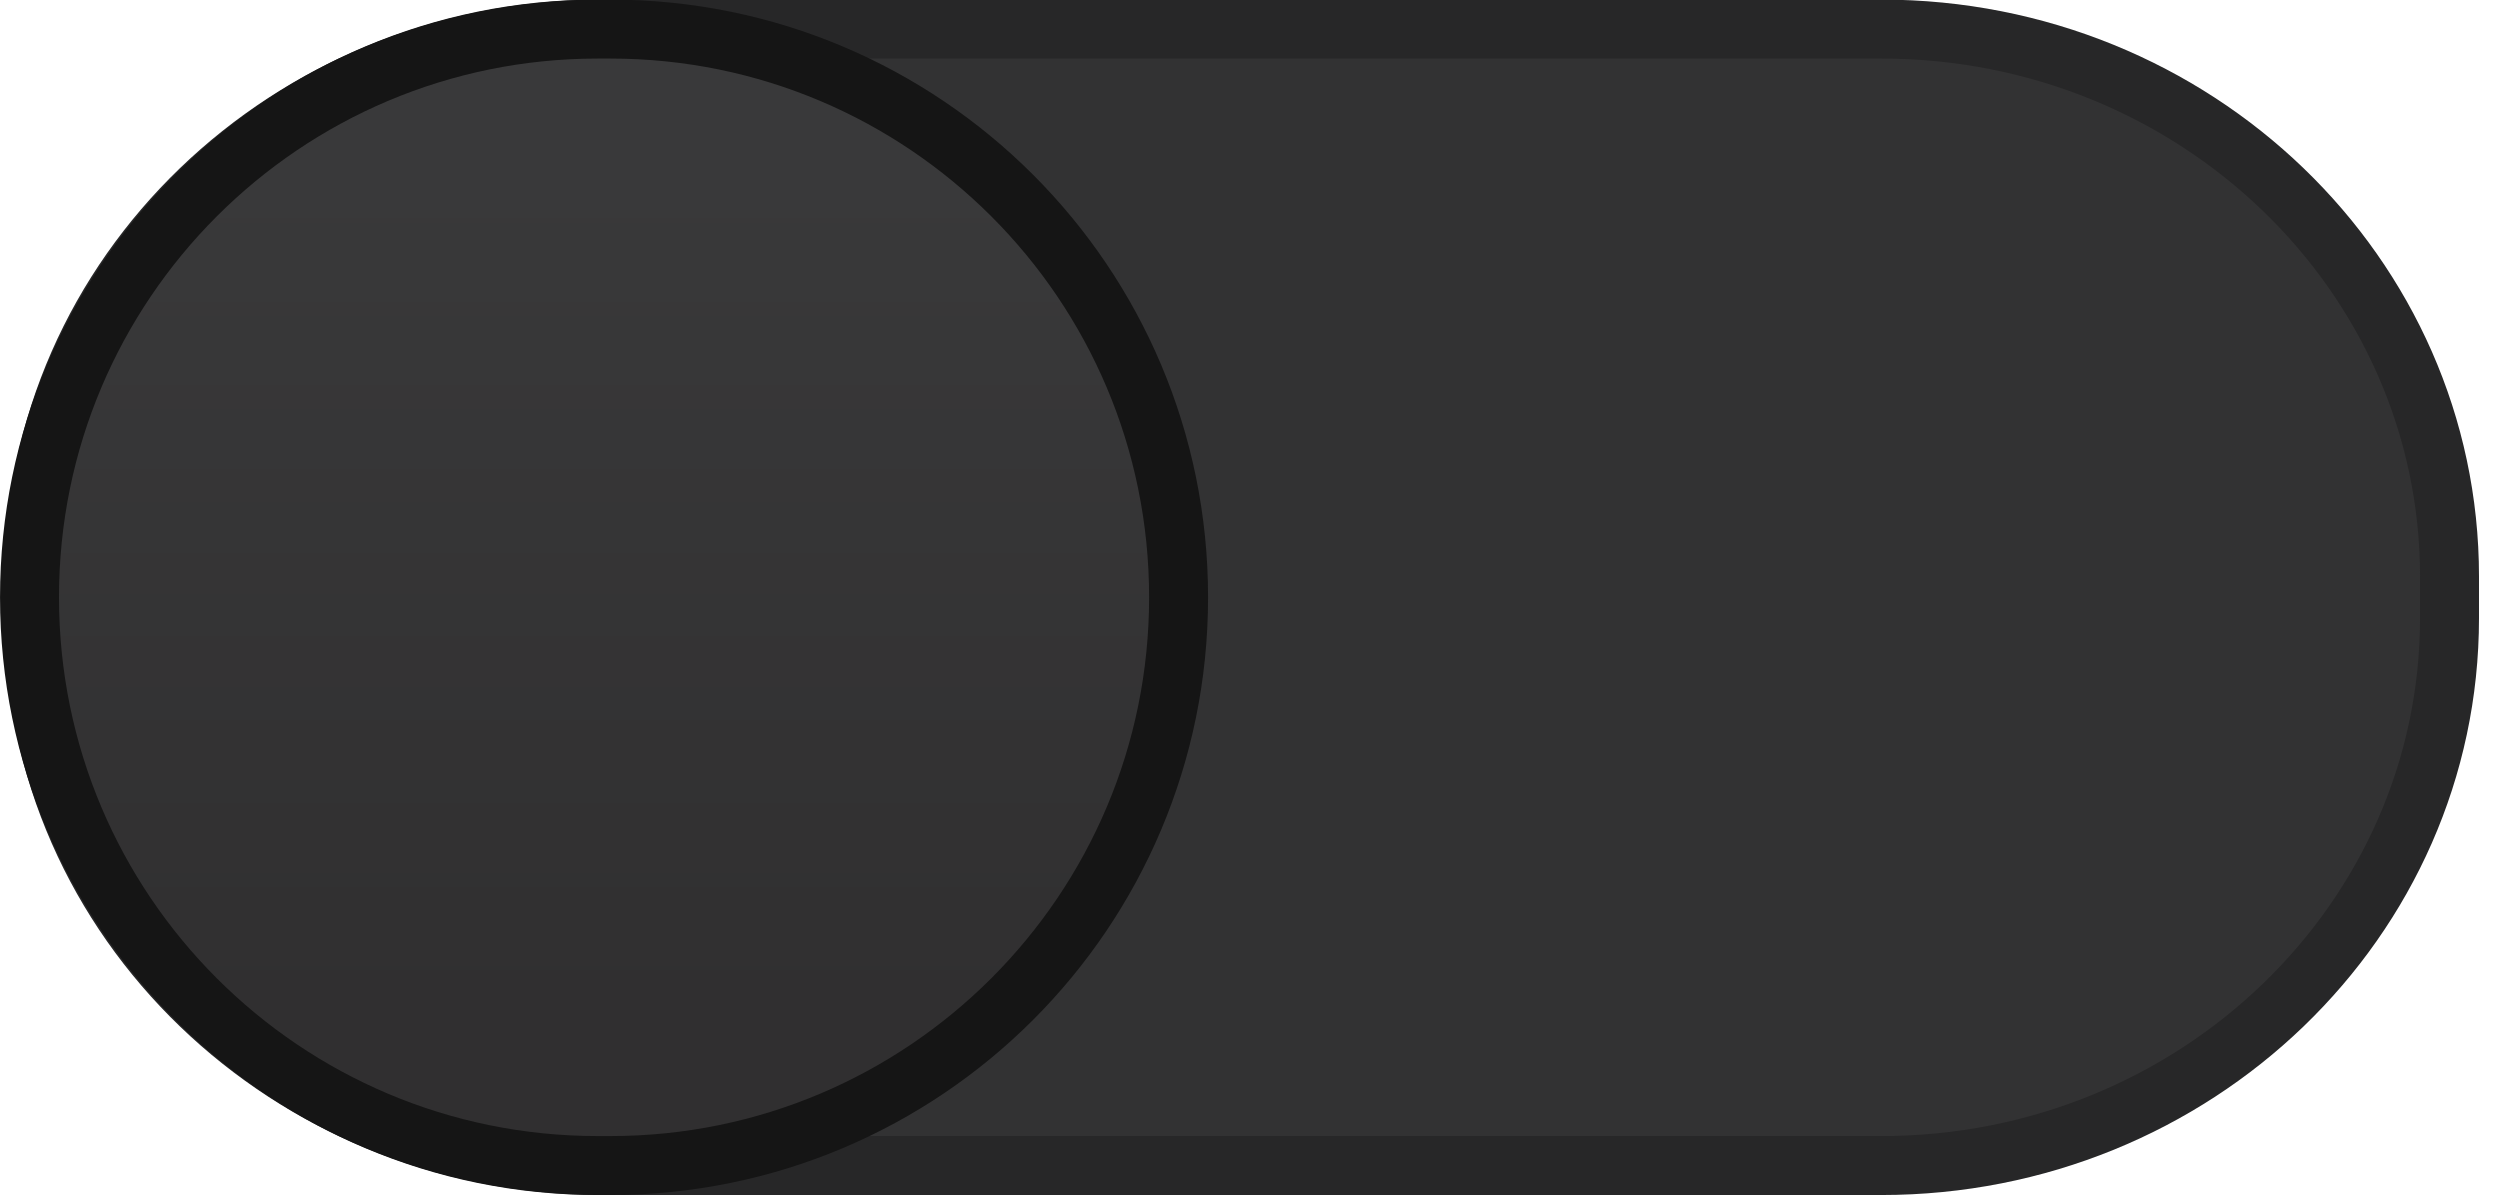
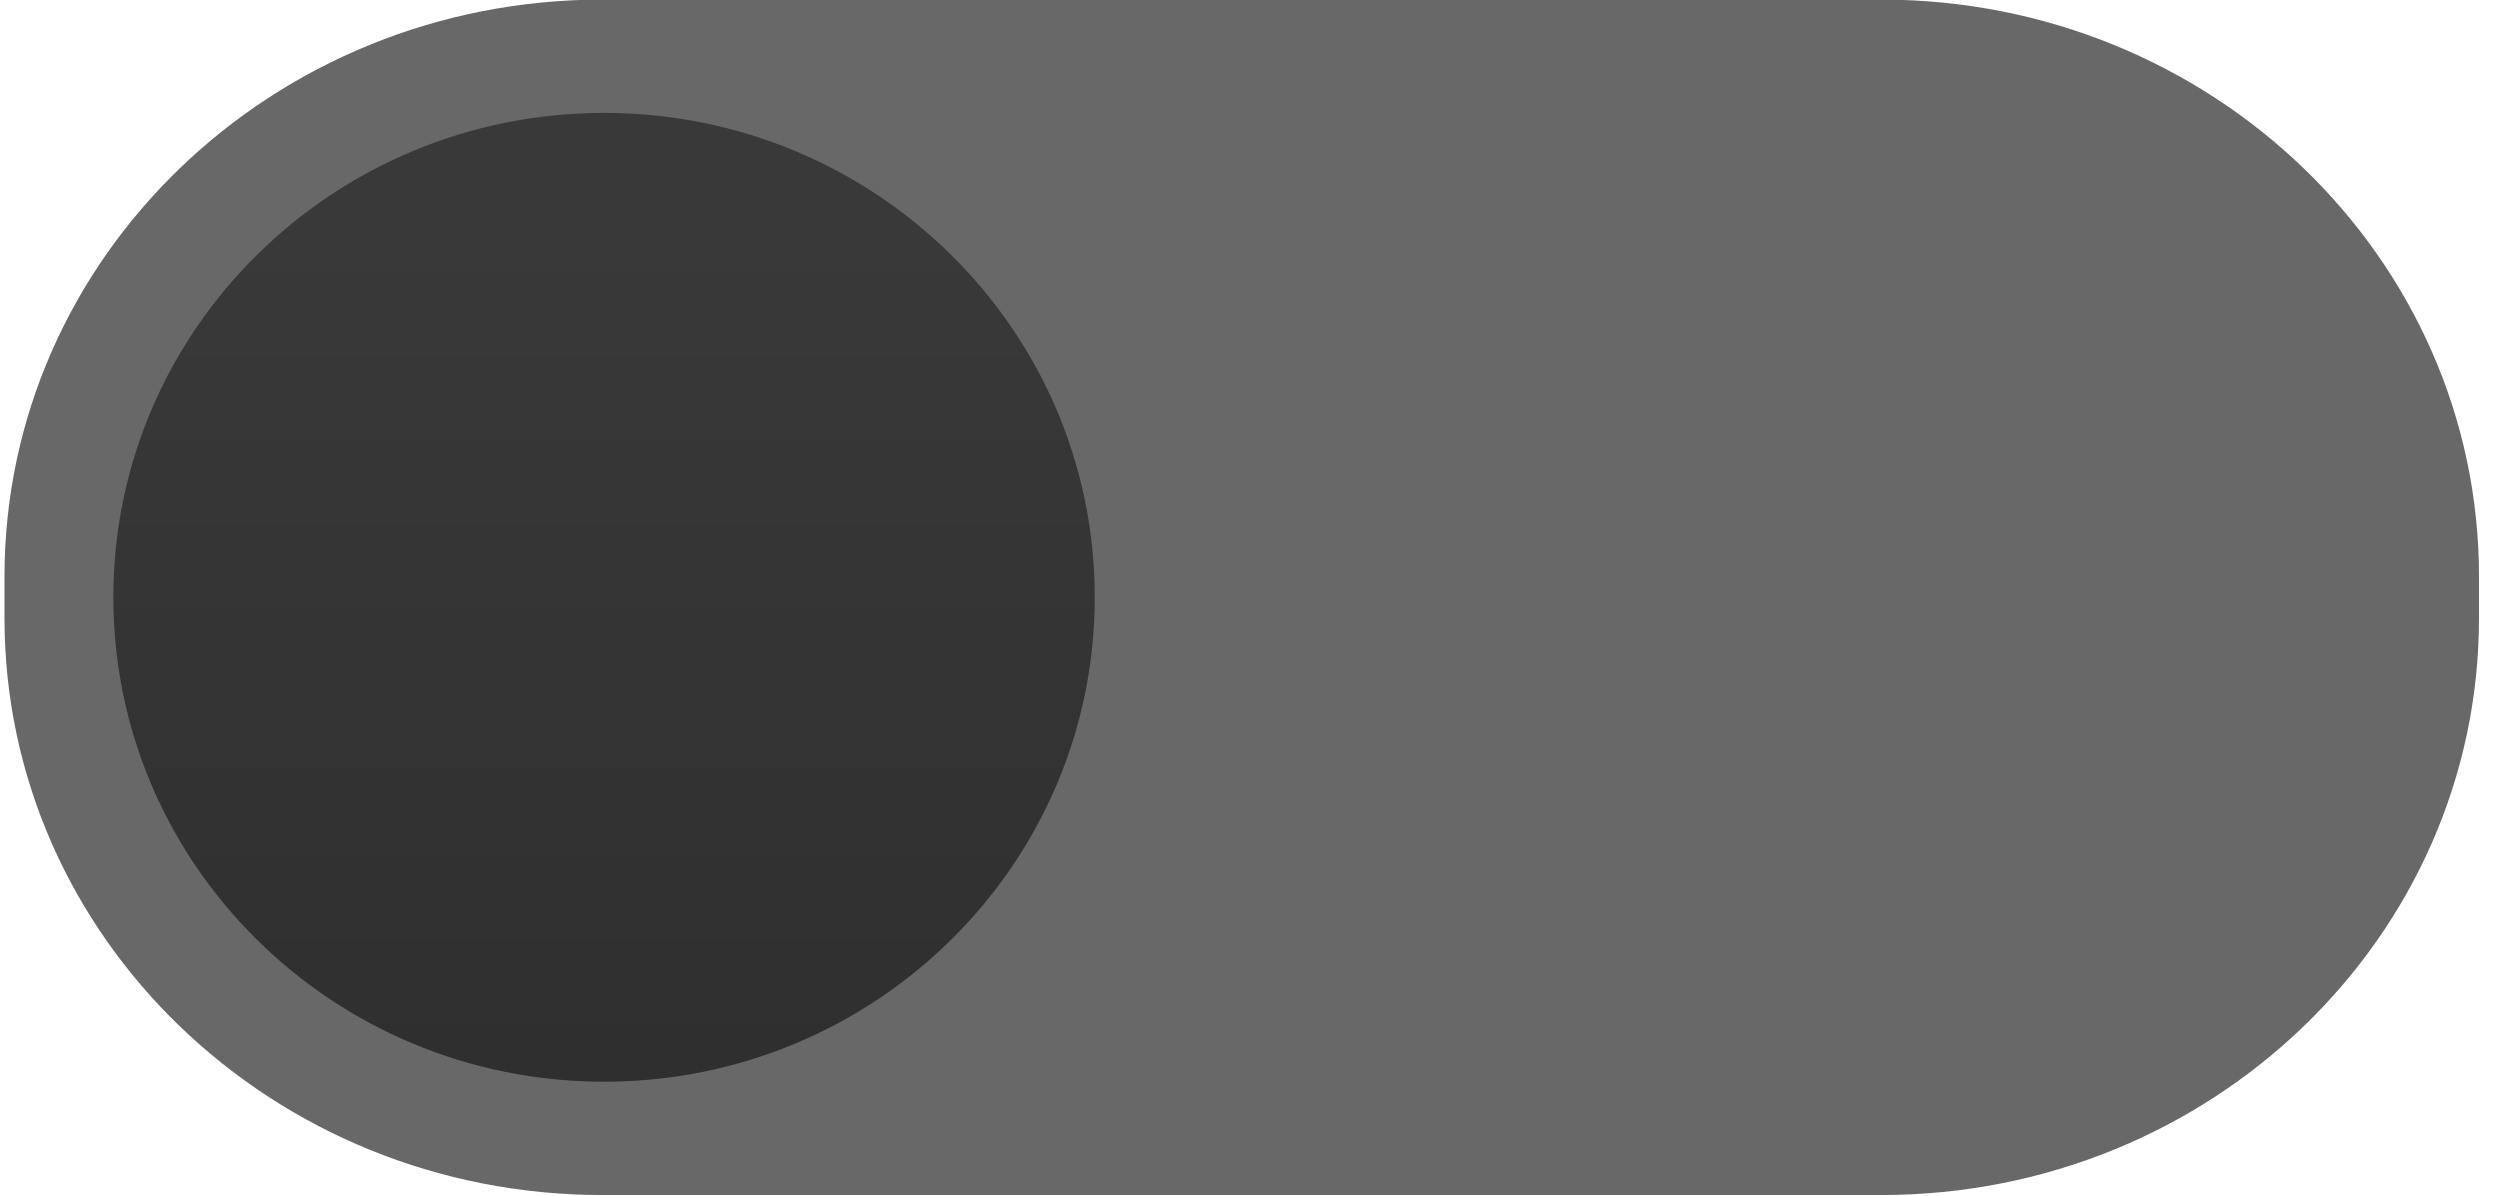
- <svg xmlns="http://www.w3.org/2000/svg" xmlns:xlink="http://www.w3.org/1999/xlink" width="46" height="22">
-   <defs>
+ <svg xmlns="http://www.w3.org/2000/svg" xmlns:xlink="http://www.w3.org/1999/xlink" width="46" height="22" version="1.1" id="svg16">
+   <defs id="defs8">
    <linearGradient id="a">
-       <stop offset="0" stop-color="#39393a" />
-       <stop offset="1" stop-color="#302f30" />
+       <stop offset="0" stop-color="#39393a" id="stop2" />
+       <stop offset="1" stop-color="#302f30" id="stop4" />
    </linearGradient>
-     <linearGradient xlink:href="#a" id="b" x1="53" y1="294.429" x2="53" y2="309.804" gradientUnits="userSpaceOnUse" gradientTransform="translate(-42.76)" />
+     <linearGradient xlink:href="#a" id="b" x1="53" y1="294.429" x2="53" y2="309.804" gradientUnits="userSpaceOnUse" gradientTransform="translate(-41.76,1)" />
  </defs>
-   <g transform="translate(0 -291.18)" stroke-width="1.085">
-     <rect style="marker:none" width="44.446" height="20.911" x=".625" y="291.715" rx="10.455" ry="10.073" fill="#323233" stroke="#272728" />
-     <rect ry="10.455" rx="10.455" y="291.715" x=".543" height="20.911" width="21.143" style="marker:none" fill="url(#b)" stroke="#151515" />
+   <g transform="translate(0 -291.18)" stroke-width="1.085" id="g14">
+     <rect style="marker:none;fill:#686868;fill-opacity:1;stroke:#686868;stroke-opacity:1" width="44.446" height="20.911" x=".625" y="291.715" rx="10.455" ry="10.073" fill="#323233" stroke="#272728" id="rect10" />
+     <rect ry="10.455" rx="10.455" y="292.715" x="1.543" width="19.143" style="fill:url(#b);stroke:#686868;stroke-opacity:1;marker:none" id="rect12" height="18.911" />
  </g>
</svg>
